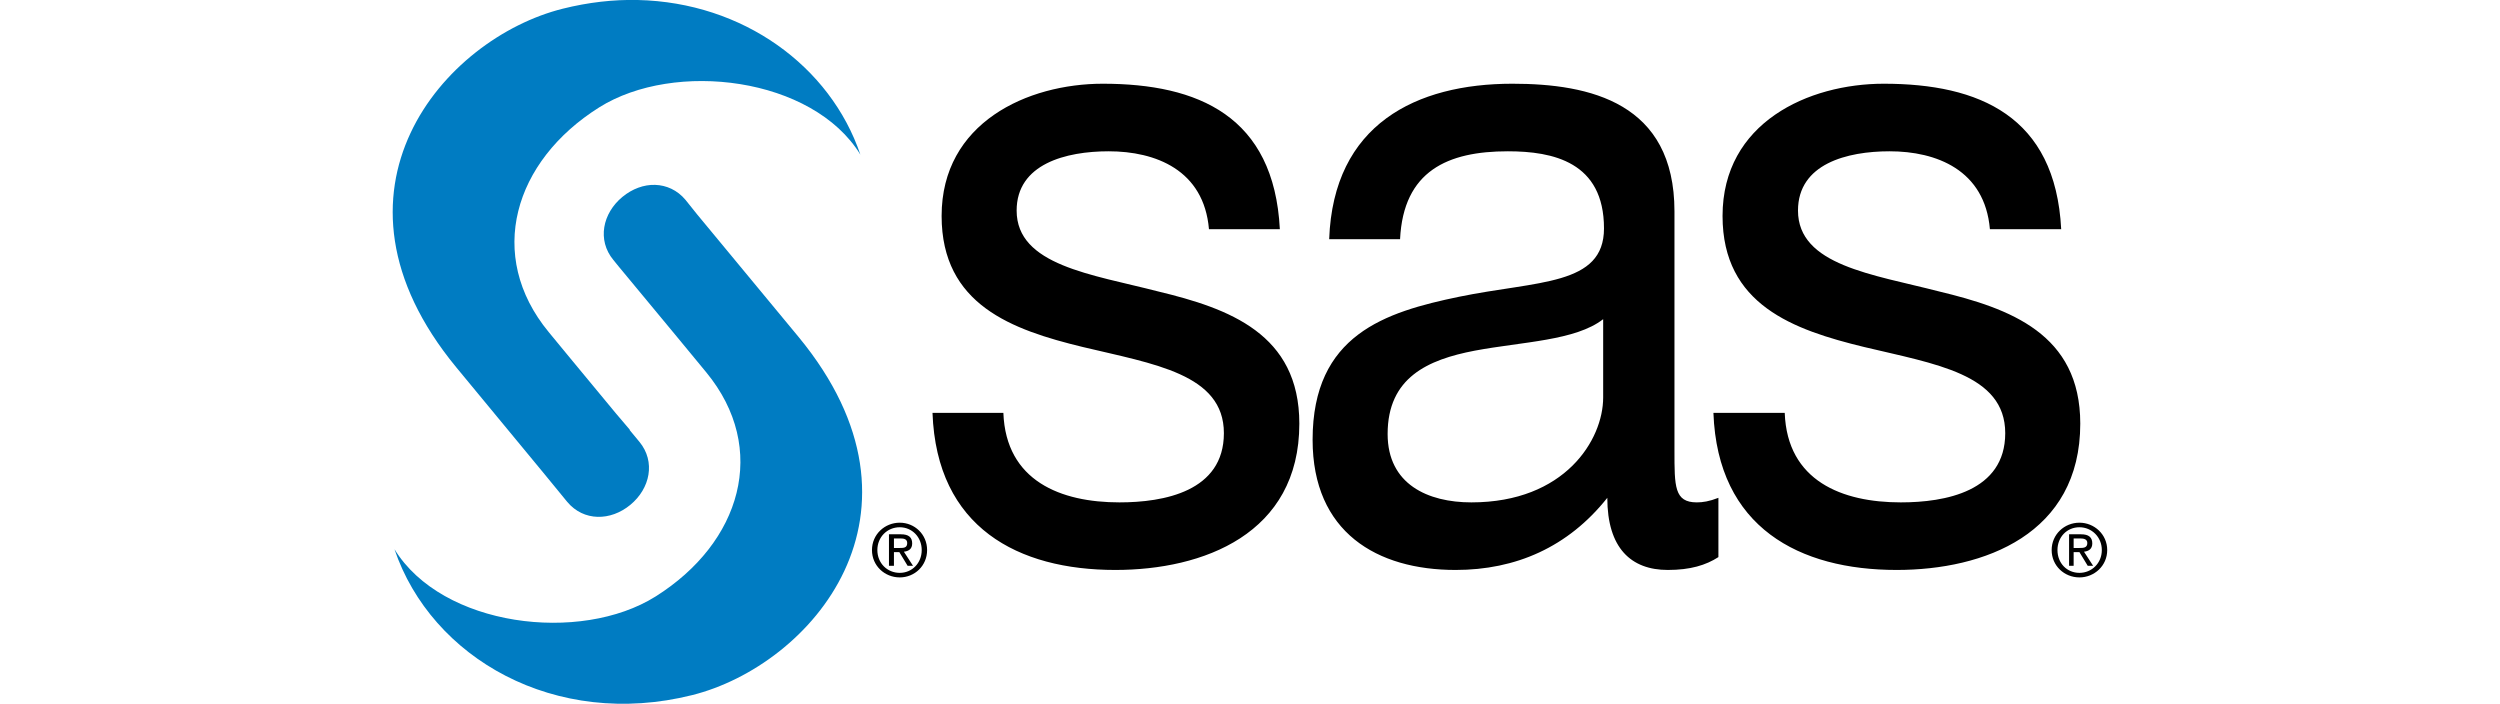
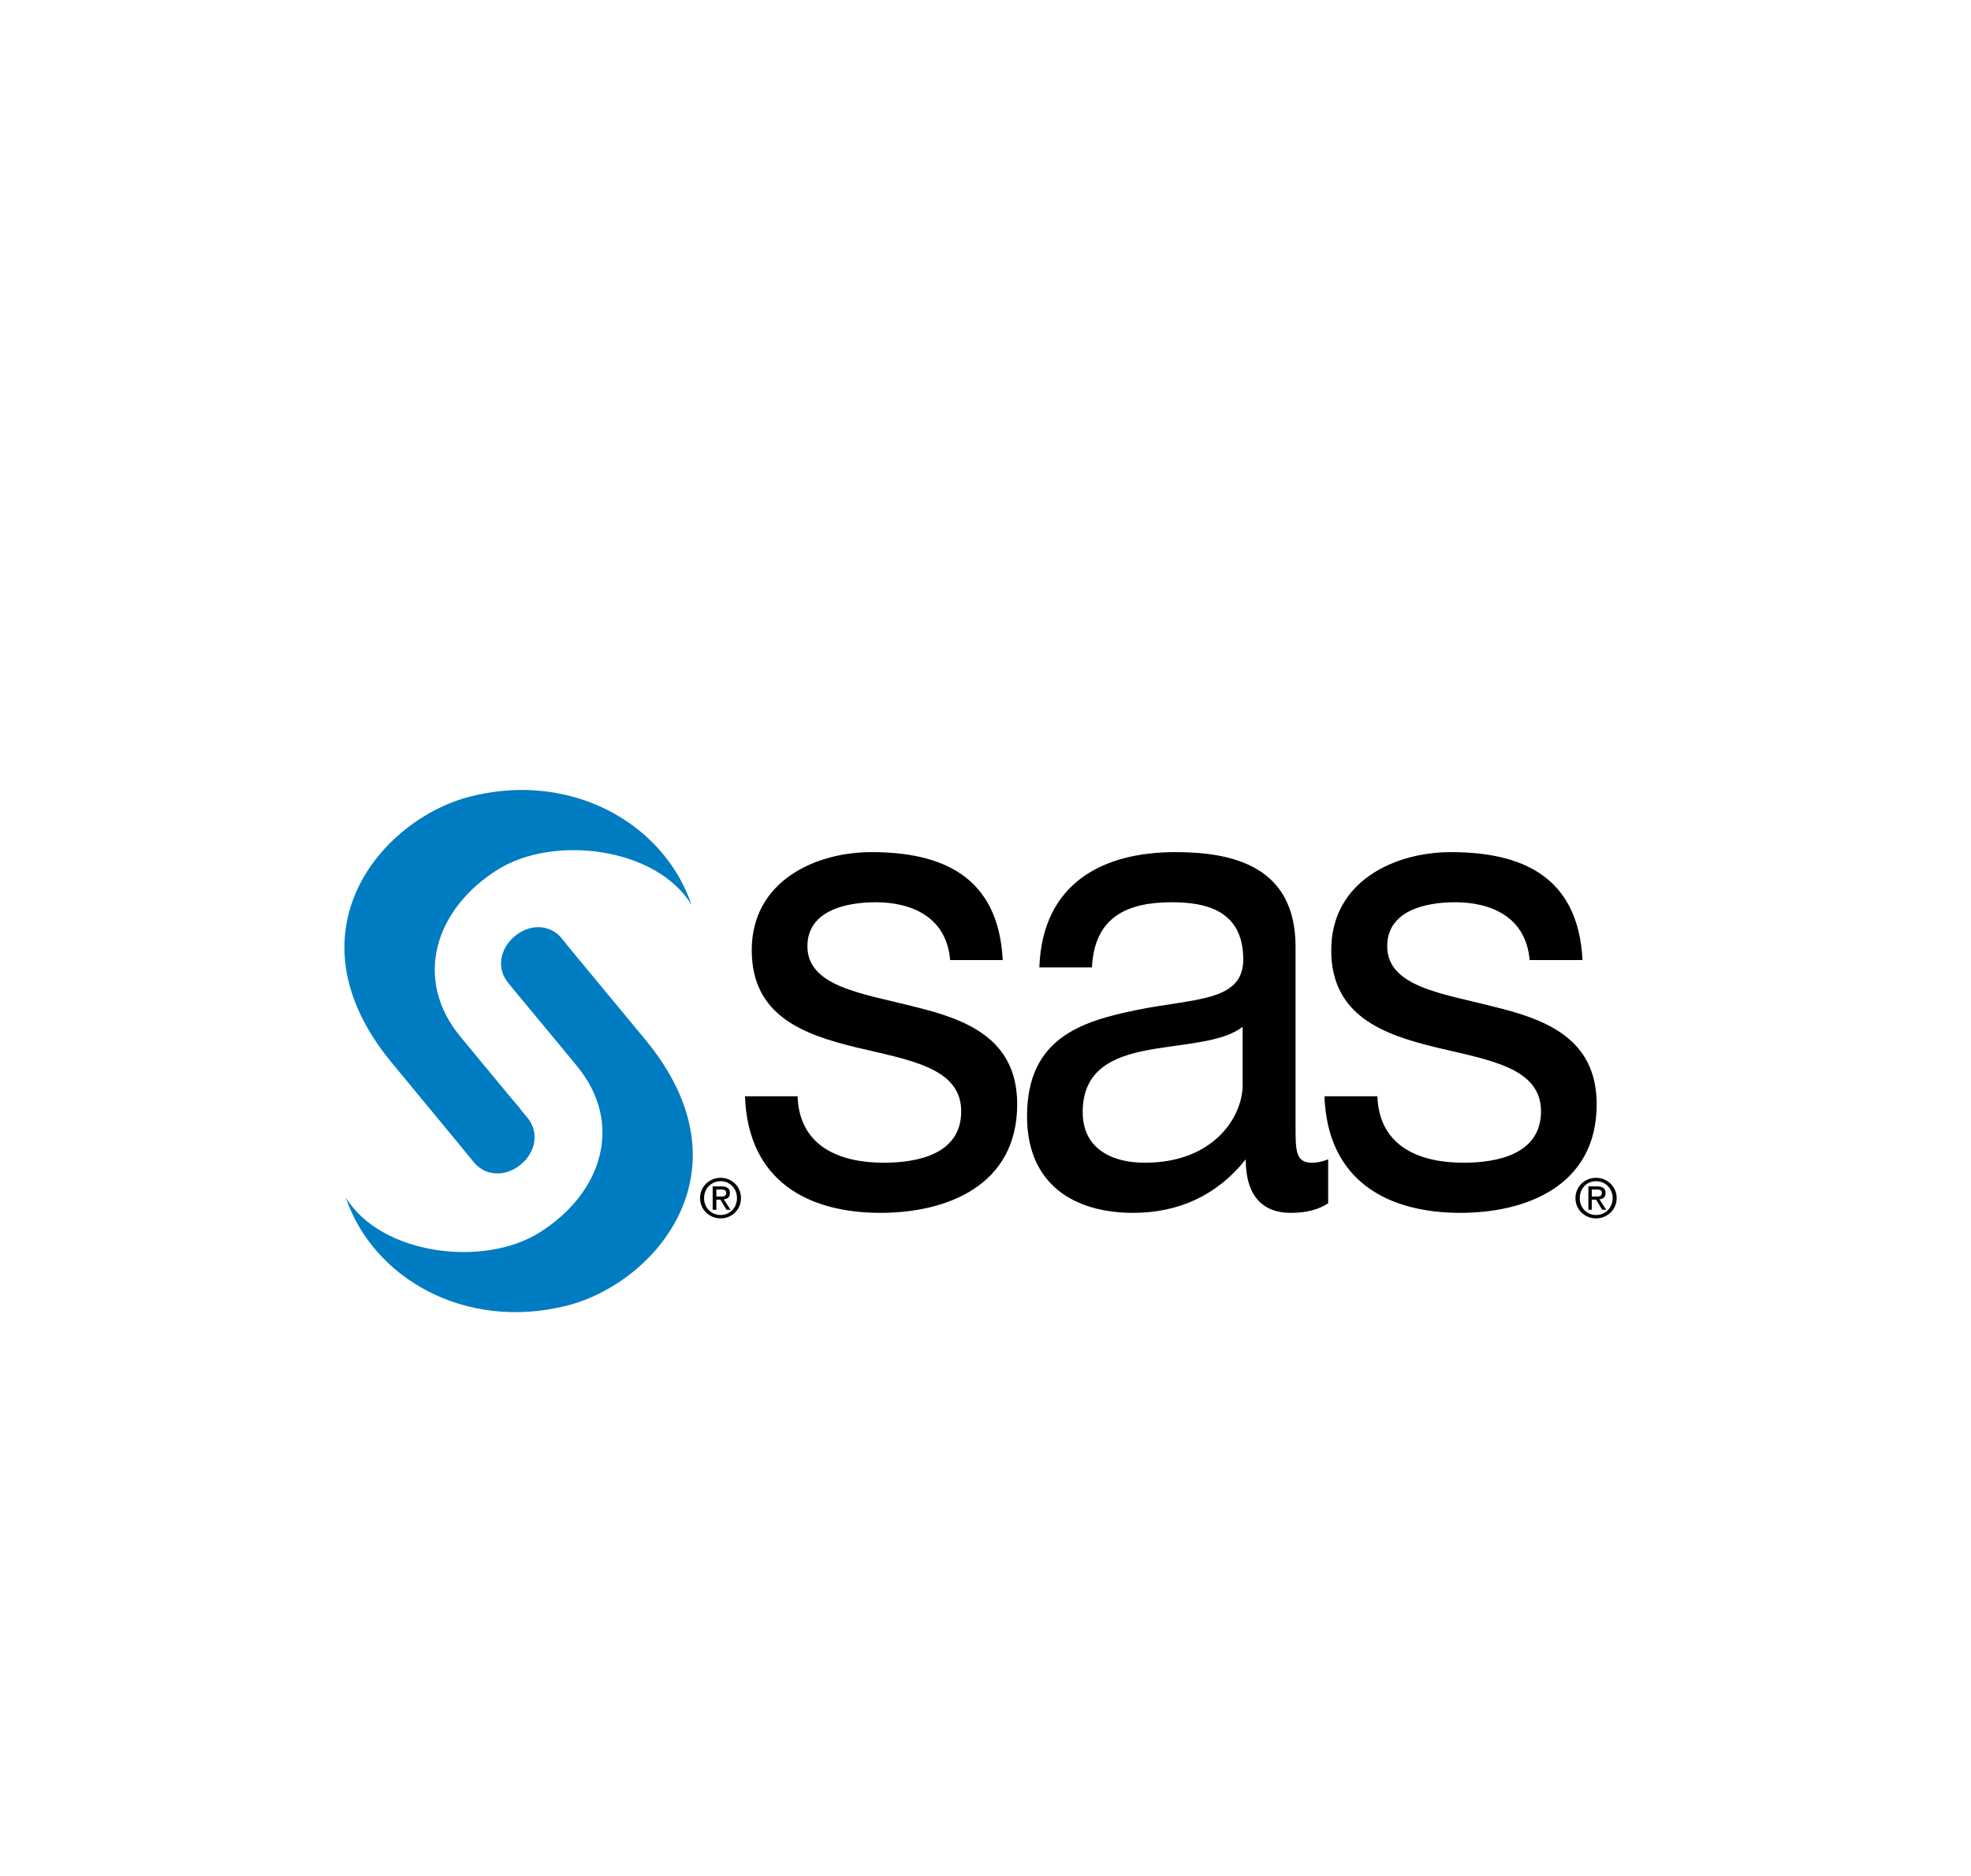
- <svg xmlns="http://www.w3.org/2000/svg" version="1.0" width="149.167px" height="42" viewBox="0 0 129.249 53.068" id="svg2320">
+ <svg xmlns="http://www.w3.org/2000/svg" version="1.0" width="149.167px" height="142" viewBox="-35 -20 200.249 70.068" id="svg2320">
  <defs id="defs2322" />
  <g transform="translate(-310.3755,-505.8283)" id="layer1">
    <path d="M 18.469,0 C 16.639,-0.041 14.748,0.172 12.812,0.656 C 3.86,2.893 -6.161,14.409 4.781,27.688 L 11.312,35.594 L 13.156,37.844 C 14.394,39.315 16.419,39.289 17.906,38.062 C 19.401,36.83 19.826,34.809 18.594,33.312 C 18.592,33.31 18.071,32.68 17.844,32.406 L 17.875,32.406 C 17.403,31.838 17.3,31.743 16.812,31.156 C 14.449,28.313 11.75,25.031 11.75,25.031 C 6.999,19.265 9.119,12.141 15.562,8.094 C 21.24,4.528 31.659,5.801 35.25,11.656 C 32.988,4.981 26.398,0.179 18.469,0 z M 19.781,13.938 C 18.937,13.909 18.056,14.231 17.312,14.844 C 15.815,16.078 15.394,18.101 16.625,19.594 C 16.627,19.598 16.776,19.782 17.031,20.094 C 19.864,23.497 23.625,28.062 23.625,28.062 C 28.378,33.829 26.256,40.921 19.812,44.969 C 14.136,48.534 3.716,47.258 0.125,41.406 C 2.909,49.619 12.239,54.987 22.562,52.406 C 31.517,50.166 41.536,38.682 30.594,25.406 L 22.938,16.156 L 22.062,15.062 C 21.444,14.327 20.625,13.966 19.781,13.938 z " transform="translate(310.3755,505.8283)" style="fill:#007cc2;fill-opacity:1;fill-rule:nonzero;stroke:none" id="path2440" />
    <path d="M 53.531,6.312 C 47.862,6.312 41.375,9.236 41.375,16.281 C 41.375,22.988 46.709,24.87 52,26.156 C 57.355,27.442 62.656,28.187 62.656,32.656 C 62.656,37.059 58.121,37.875 54.781,37.875 C 50.373,37.875 46.219,36.271 46.031,31.125 L 40.688,31.125 C 41,39.794 47.161,42.969 54.469,42.969 C 61.085,42.969 68.344,40.271 68.344,31.938 C 68.344,25.164 63.041,23.256 57.688,21.969 C 52.712,20.683 47.031,20.006 47.031,15.875 C 47.031,12.352 50.756,11.406 53.969,11.406 C 57.499,11.406 61.151,12.81 61.531,17.281 L 66.875,17.281 C 66.435,8.746 60.712,6.313 53.531,6.312 z M 84.406,6.312 C 77.16,6.313 70.906,9.363 70.594,18.031 L 75.938,18.031 C 76.19,12.884 79.528,11.406 84.062,11.406 C 87.466,11.406 91.312,12.206 91.312,17.219 C 91.313,21.554 86.297,21.155 80.375,22.375 C 74.834,23.526 69.344,25.23 69.344,33.156 C 69.344,40.134 74.201,42.969 80.125,42.969 C 84.656,42.969 88.603,41.255 91.562,37.531 C 91.562,41.322 93.353,42.969 96.125,42.969 C 97.824,42.969 98.993,42.609 99.938,42 L 99.938,37.531 C 99.245,37.802 98.752,37.875 98.312,37.875 C 96.613,37.875 96.625,36.68 96.625,33.969 L 96.625,15.938 C 96.625,7.742 90.265,6.312 84.406,6.312 z M 112.406,6.312 C 106.737,6.312 100.25,9.236 100.25,16.281 C 100.25,22.988 105.616,24.87 110.906,26.156 C 116.263,27.442 121.562,28.187 121.562,32.656 C 121.562,37.059 117.026,37.875 113.688,37.875 C 109.278,37.875 105.125,36.271 104.938,31.125 L 99.562,31.125 C 99.876,39.794 106.069,42.969 113.375,42.969 C 119.987,42.969 127.219,40.271 127.219,31.938 C 127.219,25.164 121.916,23.256 116.562,21.969 C 111.589,20.683 105.938,20.006 105.938,15.875 C 105.938,12.352 109.631,11.406 112.844,11.406 C 116.37,11.406 120.025,12.81 120.406,17.281 L 125.781,17.281 C 125.343,8.746 119.59,6.313 112.406,6.312 z M 91.25,24.062 L 91.25,29.969 C 91.25,33.153 88.369,37.875 81.312,37.875 C 78.04,37.875 75,36.514 75,32.719 C 75,28.453 78.037,27.115 81.562,26.438 C 85.154,25.761 89.172,25.688 91.25,24.062 z M 38.219,39.406 C 37.089,39.406 36.125,40.284 36.125,41.469 C 36.125,42.659 37.089,43.531 38.219,43.531 C 39.339,43.531 40.281,42.659 40.281,41.469 C 40.281,40.284 39.339,39.406 38.219,39.406 z M 127.156,39.406 C 126.022,39.406 125.062,40.285 125.062,41.469 C 125.062,42.66 126.022,43.531 127.156,43.531 C 128.275,43.531 129.25,42.66 129.25,41.469 C 129.25,40.285 128.275,39.406 127.156,39.406 z M 38.219,39.75 C 39.146,39.75 39.875,40.49 39.875,41.469 C 39.875,42.456 39.146,43.188 38.219,43.188 C 37.274,43.188 36.531,42.456 36.531,41.469 C 36.531,40.49 37.274,39.75 38.219,39.75 z M 127.156,39.75 C 128.084,39.75 128.844,40.491 128.844,41.469 C 128.844,42.458 128.084,43.188 127.156,43.188 C 126.21,43.187 125.5,42.458 125.5,41.469 C 125.5,40.491 126.21,39.75 127.156,39.75 z M 37.406,40.281 L 37.406,42.656 L 37.781,42.656 L 37.781,41.625 L 38.188,41.625 L 38.812,42.656 L 39.219,42.656 L 38.531,41.594 C 38.884,41.554 39.156,41.395 39.156,40.969 C 39.156,40.499 38.877,40.281 38.312,40.281 L 37.406,40.281 z M 126.375,40.281 L 126.375,42.656 L 126.719,42.656 L 126.719,41.625 L 127.156,41.625 L 127.781,42.656 L 128.188,42.656 L 127.5,41.594 C 127.846,41.555 128.125,41.395 128.125,40.969 C 128.125,40.499 127.843,40.281 127.281,40.281 L 126.375,40.281 z M 37.781,40.594 L 38.281,40.594 C 38.529,40.594 38.781,40.642 38.781,40.938 C 38.781,41.3 38.528,41.312 38.219,41.312 L 37.781,41.312 L 37.781,40.594 z M 126.719,40.594 L 127.219,40.594 C 127.471,40.594 127.75,40.641 127.75,40.938 C 127.75,41.3 127.463,41.312 127.156,41.312 L 126.719,41.312 L 126.719,40.594 z " transform="translate(310.3755,505.8283)" style="fill:#000000;fill-opacity:1;fill-rule:nonzero;stroke:none" id="path2448" />
  </g>
</svg>
